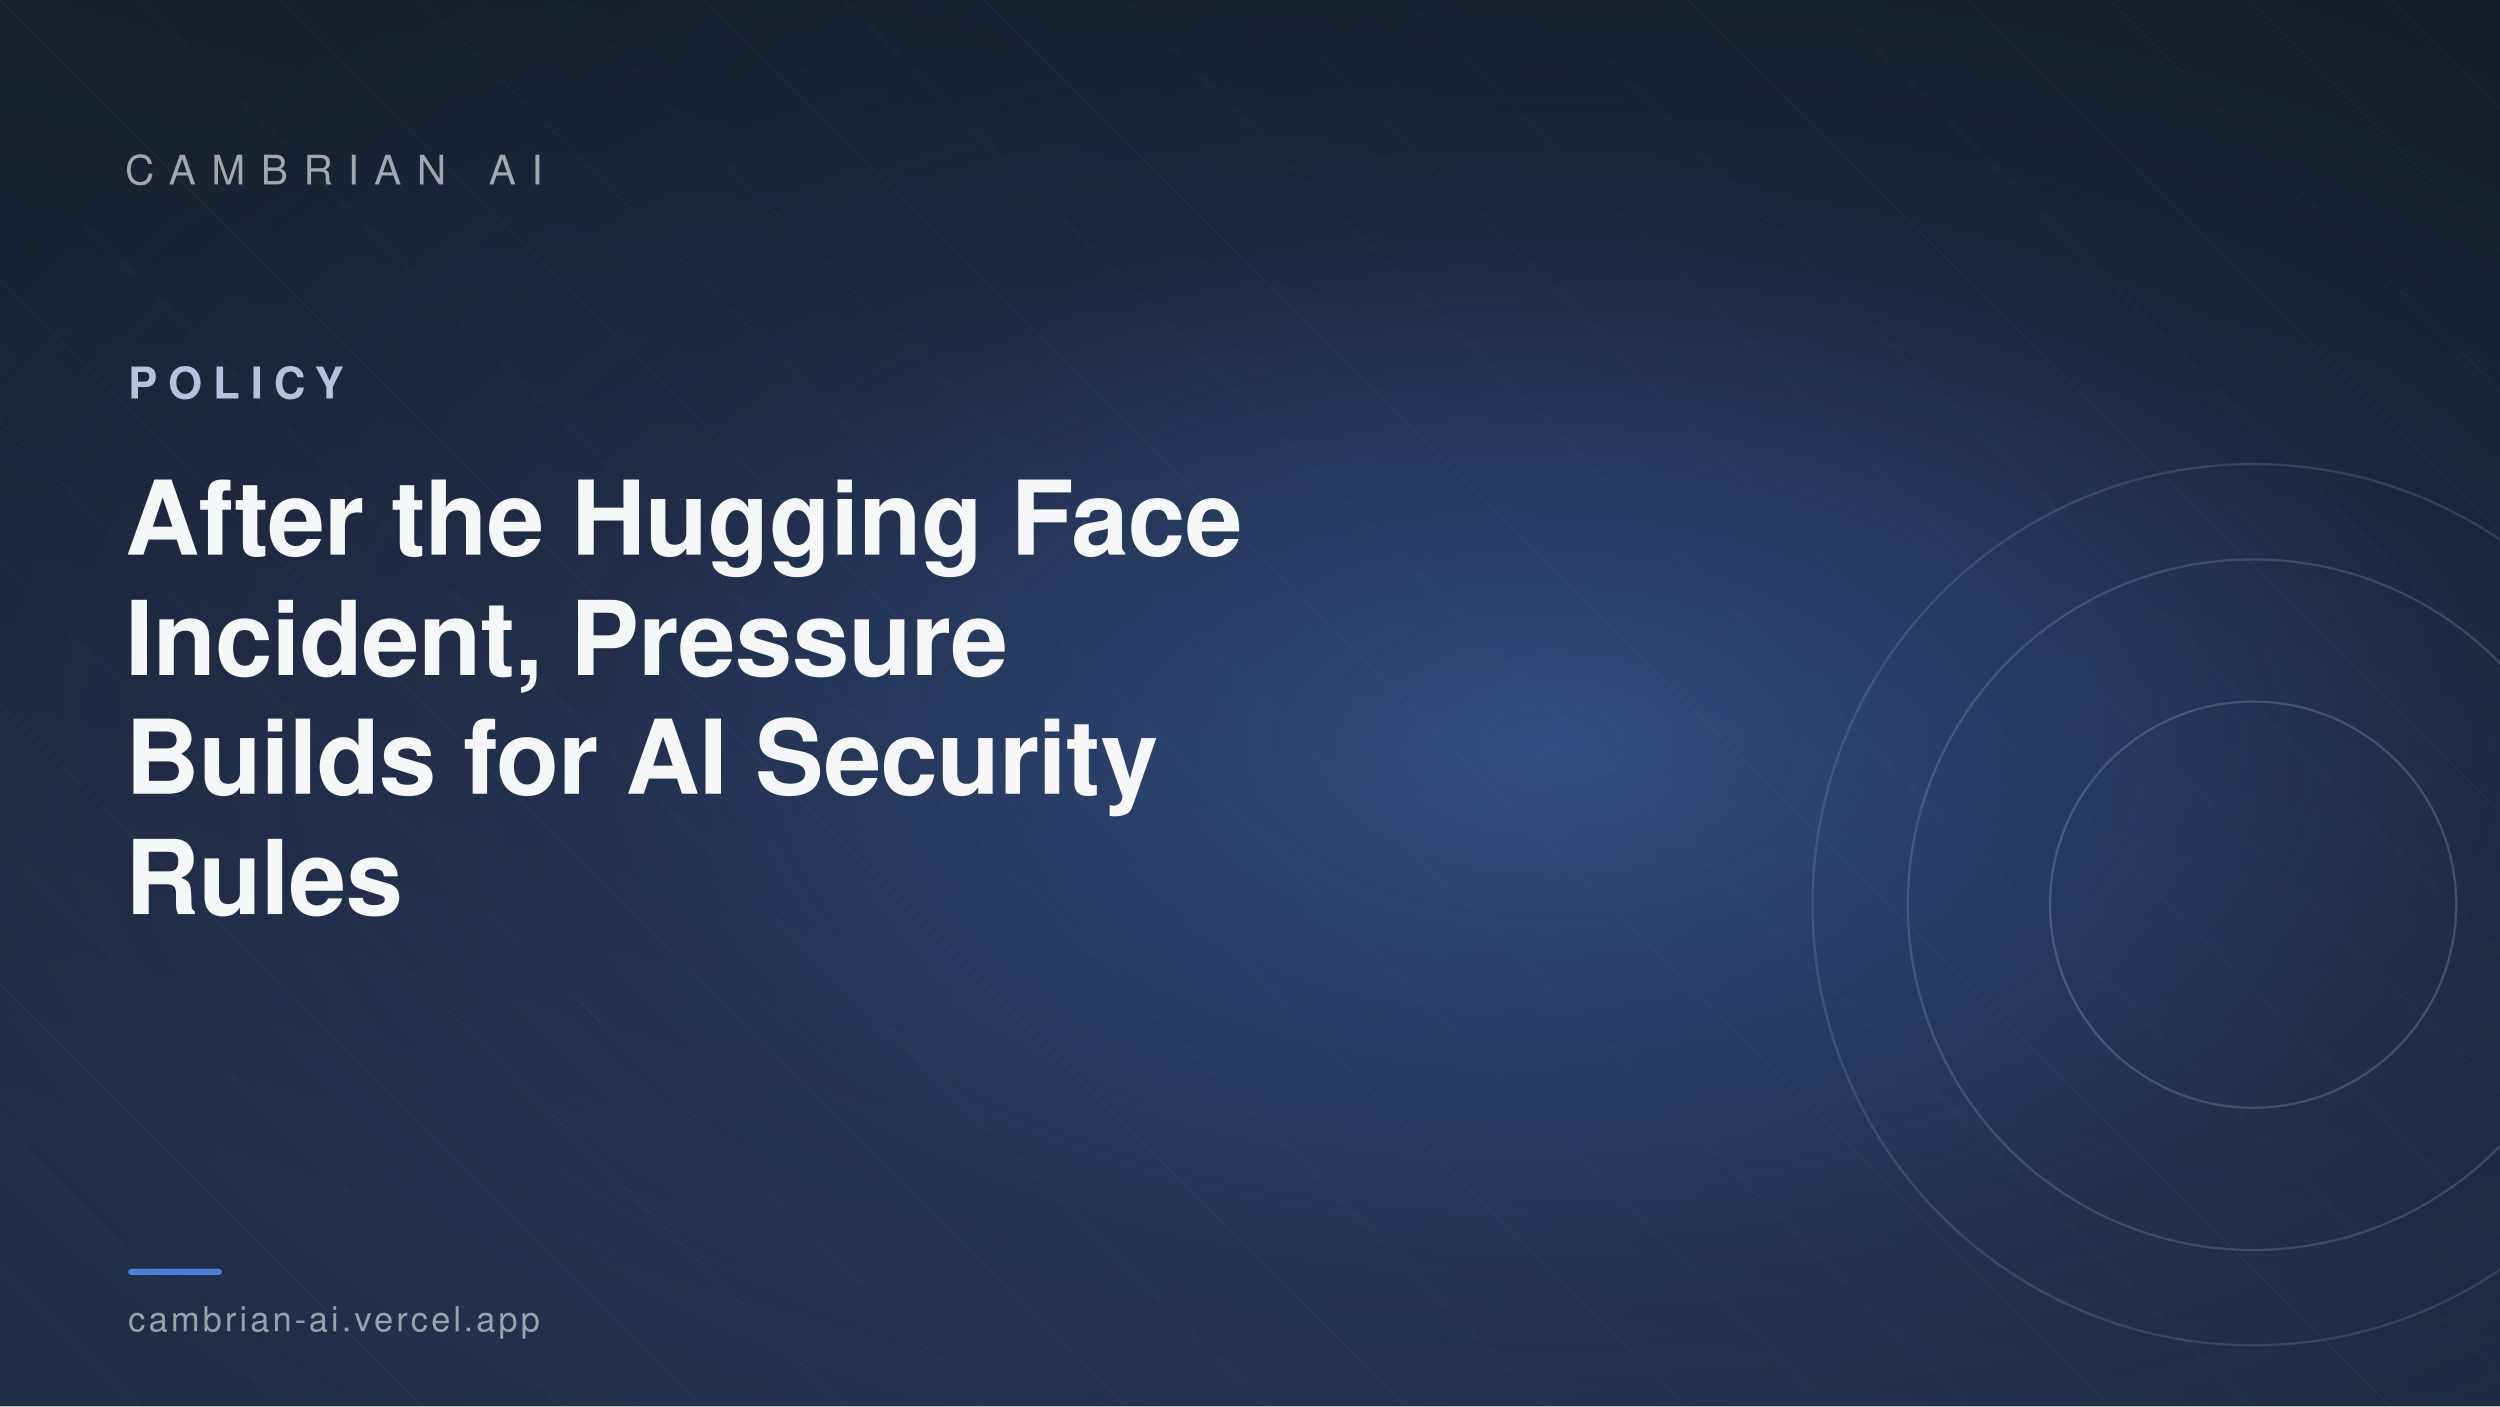
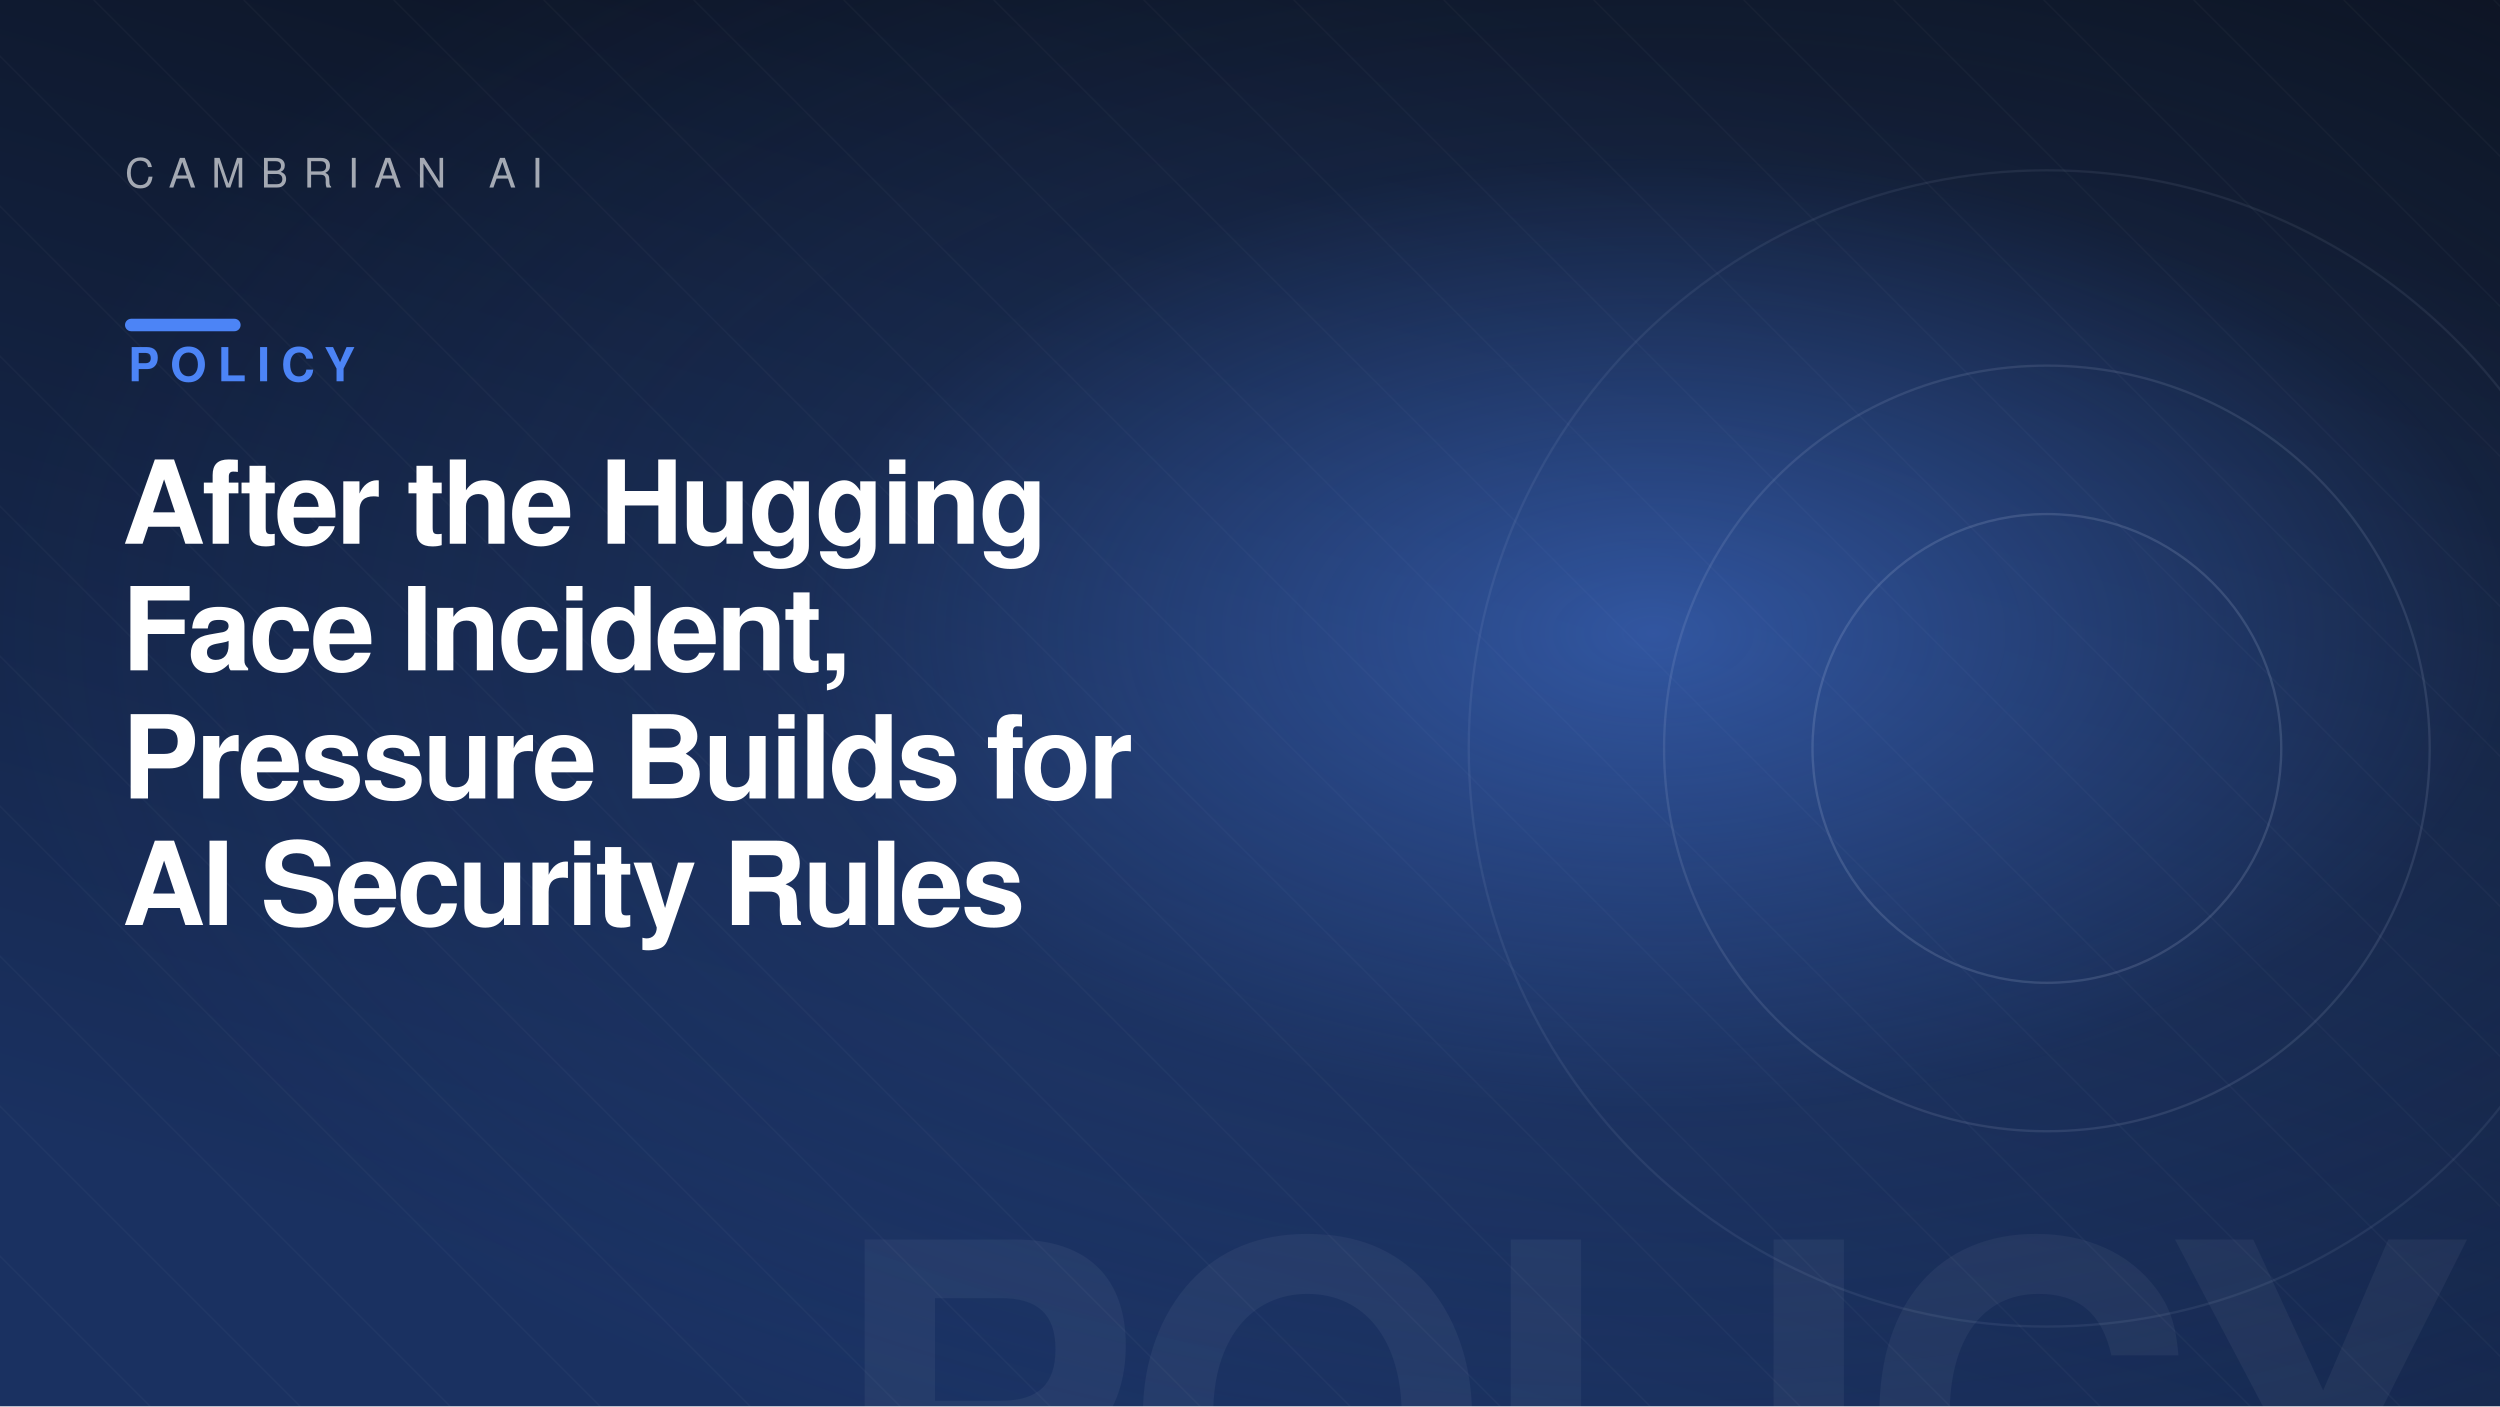
<svg xmlns="http://www.w3.org/2000/svg" width="1600" height="900" viewBox="0 0 1600 900" role="img" aria-label="After the Hugging Face Incident, Pressure Builds for AI Security Rules">
  <defs>
    <linearGradient id="bg" gradientTransform="rotate(117 0.5 0.5)">
-       <stop offset="0" stop-color="hsl(220, 32%, 11%)" />
-       <stop offset="1" stop-color="hsl(220, 38%, 20%)" />
+       <stop offset="0" stop-color="hsl(220, 44%, 8%)" />
+       <stop offset="1" stop-color="hsl(220, 58%, 24%)" />
    </linearGradient>
-     <radialGradient id="glow" cx="62%" cy="53%" r="70%">
-       <stop offset="0" stop-color="hsl(220, 78%, 62%)" stop-opacity="0.42" />
-       <stop offset="55%" stop-color="hsl(220, 78%, 62%)" stop-opacity="0.10" />
-       <stop offset="100%" stop-color="hsl(220, 78%, 62%)" stop-opacity="0" />
+     <radialGradient id="glow" cx="66%" cy="45%" r="66%">
+       <stop offset="0" stop-color="hsl(220, 90%, 63%)" stop-opacity="0.55" />
+       <stop offset="52%" stop-color="hsl(220, 90%, 63%)" stop-opacity="0.12" />
+       <stop offset="100%" stop-color="hsl(220, 90%, 63%)" stop-opacity="0" />
    </radialGradient>
  </defs>
  <rect width="1600" height="900" fill="url(#bg)" />
  <g>
-     <line x1="-900" y1="0" x2="0" y2="900" stroke="#ffffff" stroke-width="1" opacity="0.03" />
-     <line x1="-810" y1="0" x2="90" y2="900" stroke="#ffffff" stroke-width="1" opacity="0.03" />
-     <line x1="-720" y1="0" x2="180" y2="900" stroke="#ffffff" stroke-width="1" opacity="0.03" />
-     <line x1="-630" y1="0" x2="270" y2="900" stroke="#ffffff" stroke-width="1" opacity="0.03" />
-     <line x1="-540" y1="0" x2="360" y2="900" stroke="#ffffff" stroke-width="1" opacity="0.03" />
-     <line x1="-450" y1="0" x2="450" y2="900" stroke="#ffffff" stroke-width="1" opacity="0.03" />
-     <line x1="-360" y1="0" x2="540" y2="900" stroke="#ffffff" stroke-width="1" opacity="0.03" />
-     <line x1="-270" y1="0" x2="630" y2="900" stroke="#ffffff" stroke-width="1" opacity="0.03" />
-     <line x1="-180" y1="0" x2="720" y2="900" stroke="#ffffff" stroke-width="1" opacity="0.03" />
-     <line x1="-90" y1="0" x2="810" y2="900" stroke="#ffffff" stroke-width="1" opacity="0.03" />
-     <line x1="0" y1="0" x2="900" y2="900" stroke="#ffffff" stroke-width="1" opacity="0.03" />
-     <line x1="90" y1="0" x2="990" y2="900" stroke="#ffffff" stroke-width="1" opacity="0.03" />
-     <line x1="180" y1="0" x2="1080" y2="900" stroke="#ffffff" stroke-width="1" opacity="0.03" />
-     <line x1="270" y1="0" x2="1170" y2="900" stroke="#ffffff" stroke-width="1" opacity="0.03" />
-     <line x1="360" y1="0" x2="1260" y2="900" stroke="#ffffff" stroke-width="1" opacity="0.03" />
-     <line x1="450" y1="0" x2="1350" y2="900" stroke="#ffffff" stroke-width="1" opacity="0.03" />
-     <line x1="540" y1="0" x2="1440" y2="900" stroke="#ffffff" stroke-width="1" opacity="0.03" />
-     <line x1="630" y1="0" x2="1530" y2="900" stroke="#ffffff" stroke-width="1" opacity="0.03" />
-     <line x1="720" y1="0" x2="1620" y2="900" stroke="#ffffff" stroke-width="1" opacity="0.03" />
-     <line x1="810" y1="0" x2="1710" y2="900" stroke="#ffffff" stroke-width="1" opacity="0.03" />
-     <line x1="900" y1="0" x2="1800" y2="900" stroke="#ffffff" stroke-width="1" opacity="0.03" />
-     <line x1="990" y1="0" x2="1890" y2="900" stroke="#ffffff" stroke-width="1" opacity="0.03" />
-     <line x1="1080" y1="0" x2="1980" y2="900" stroke="#ffffff" stroke-width="1" opacity="0.03" />
-     <line x1="1170" y1="0" x2="2070" y2="900" stroke="#ffffff" stroke-width="1" opacity="0.03" />
-     <line x1="1260" y1="0" x2="2160" y2="900" stroke="#ffffff" stroke-width="1" opacity="0.03" />
-     <line x1="1350" y1="0" x2="2250" y2="900" stroke="#ffffff" stroke-width="1" opacity="0.03" />
-     <line x1="1440" y1="0" x2="2340" y2="900" stroke="#ffffff" stroke-width="1" opacity="0.03" />
-     <line x1="1530" y1="0" x2="2430" y2="900" stroke="#ffffff" stroke-width="1" opacity="0.03" />
+     <line x1="-900" y1="0" x2="0" y2="900" stroke="#ffffff" stroke-width="1" opacity="0.028" />
+     <line x1="-804" y1="0" x2="96" y2="900" stroke="#ffffff" stroke-width="1" opacity="0.028" />
+     <line x1="-708" y1="0" x2="192" y2="900" stroke="#ffffff" stroke-width="1" opacity="0.028" />
+     <line x1="-612" y1="0" x2="288" y2="900" stroke="#ffffff" stroke-width="1" opacity="0.028" />
+     <line x1="-516" y1="0" x2="384" y2="900" stroke="#ffffff" stroke-width="1" opacity="0.028" />
+     <line x1="-420" y1="0" x2="480" y2="900" stroke="#ffffff" stroke-width="1" opacity="0.028" />
+     <line x1="-324" y1="0" x2="576" y2="900" stroke="#ffffff" stroke-width="1" opacity="0.028" />
+     <line x1="-228" y1="0" x2="672" y2="900" stroke="#ffffff" stroke-width="1" opacity="0.028" />
+     <line x1="-132" y1="0" x2="768" y2="900" stroke="#ffffff" stroke-width="1" opacity="0.028" />
+     <line x1="-36" y1="0" x2="864" y2="900" stroke="#ffffff" stroke-width="1" opacity="0.028" />
+     <line x1="60" y1="0" x2="960" y2="900" stroke="#ffffff" stroke-width="1" opacity="0.028" />
+     <line x1="156" y1="0" x2="1056" y2="900" stroke="#ffffff" stroke-width="1" opacity="0.028" />
+     <line x1="252" y1="0" x2="1152" y2="900" stroke="#ffffff" stroke-width="1" opacity="0.028" />
+     <line x1="348" y1="0" x2="1248" y2="900" stroke="#ffffff" stroke-width="1" opacity="0.028" />
+     <line x1="444" y1="0" x2="1344" y2="900" stroke="#ffffff" stroke-width="1" opacity="0.028" />
+     <line x1="540" y1="0" x2="1440" y2="900" stroke="#ffffff" stroke-width="1" opacity="0.028" />
+     <line x1="636" y1="0" x2="1536" y2="900" stroke="#ffffff" stroke-width="1" opacity="0.028" />
+     <line x1="732" y1="0" x2="1632" y2="900" stroke="#ffffff" stroke-width="1" opacity="0.028" />
+     <line x1="828" y1="0" x2="1728" y2="900" stroke="#ffffff" stroke-width="1" opacity="0.028" />
+     <line x1="924" y1="0" x2="1824" y2="900" stroke="#ffffff" stroke-width="1" opacity="0.028" />
+     <line x1="1020" y1="0" x2="1920" y2="900" stroke="#ffffff" stroke-width="1" opacity="0.028" />
+     <line x1="1116" y1="0" x2="2016" y2="900" stroke="#ffffff" stroke-width="1" opacity="0.028" />
+     <line x1="1212" y1="0" x2="2112" y2="900" stroke="#ffffff" stroke-width="1" opacity="0.028" />
+     <line x1="1308" y1="0" x2="2208" y2="900" stroke="#ffffff" stroke-width="1" opacity="0.028" />
+     <line x1="1404" y1="0" x2="2304" y2="900" stroke="#ffffff" stroke-width="1" opacity="0.028" />
+     <line x1="1500" y1="0" x2="2400" y2="900" stroke="#ffffff" stroke-width="1" opacity="0.028" />
+     <line x1="1596" y1="0" x2="2496" y2="900" stroke="#ffffff" stroke-width="1" opacity="0.028" />
  </g>
+   <text x="1584" y="1012" text-anchor="end" font-family="Helvetica, Arial, sans-serif" font-size="300" font-weight="800" letter-spacing="-10" fill="#ffffff" opacity="0.05">POLICY</text>
  <rect width="1600" height="900" fill="url(#glow)" />
  <g>
-     <circle cx="1442" cy="579" r="130" fill="none" stroke="hsl(220, 45%, 82%)" stroke-width="1.5" opacity="0.22" />
-     <circle cx="1442" cy="579" r="221" fill="none" stroke="hsl(220, 45%, 82%)" stroke-width="1.5" opacity="0.19" />
-     <circle cx="1442" cy="579" r="282" fill="none" stroke="hsl(220, 45%, 82%)" stroke-width="1.5" opacity="0.16" />
+     <circle cx="1310" cy="479" r="150" fill="none" stroke="hsl(220, 55%, 86%)" stroke-width="1.5" opacity="0.16" />
+     <circle cx="1310" cy="479" r="245" fill="none" stroke="hsl(220, 55%, 86%)" stroke-width="1.5" opacity="0.12" />
+     <circle cx="1310" cy="479" r="370" fill="none" stroke="hsl(220, 55%, 86%)" stroke-width="1.5" opacity="0.08" />
  </g>
-   <text x="80" y="118" font-family="Helvetica, Arial, sans-serif" font-size="26" letter-spacing="10" fill="#ffffff" opacity="0.60">CAMBRIAN AI</text>
-   <text x="82" y="255" font-family="Helvetica, Arial, sans-serif" font-size="28" font-weight="700" letter-spacing="7" fill="hsl(220, 45%, 82%)" opacity="0.95">POLICY</text>
-   <text x="80" y="355" font-family="Helvetica, Arial, sans-serif" font-size="66" font-weight="600" letter-spacing="-0.5" fill="#ffffff" opacity="0.96">After the Hugging Face</text>
-   <text x="80" y="432" font-family="Helvetica, Arial, sans-serif" font-size="66" font-weight="600" letter-spacing="-0.5" fill="#ffffff" opacity="0.96">Incident, Pressure</text>
-   <text x="80" y="508" font-family="Helvetica, Arial, sans-serif" font-size="66" font-weight="600" letter-spacing="-0.5" fill="#ffffff" opacity="0.96">Builds for AI Security</text>
-   <text x="80" y="585" font-family="Helvetica, Arial, sans-serif" font-size="66" font-weight="600" letter-spacing="-0.5" fill="#ffffff" opacity="0.96">Rules</text>
-   <rect x="82" y="812" width="60" height="4" rx="2" fill="hsl(220, 78%, 62%)" opacity="0.9" />
-   <text x="82" y="852" font-family="Helvetica, Arial, sans-serif" font-size="22" letter-spacing="2" fill="#ffffff" opacity="0.55">cambrian-ai.vercel.app</text>
+   <text x="80" y="120" font-family="Helvetica, Arial, sans-serif" font-size="26" letter-spacing="10" fill="#ffffff" opacity="0.62">CAMBRIAN AI</text>
+   <rect x="80" y="204" width="74" height="8" rx="4" fill="hsl(220, 90%, 63%)" />
+   <text x="82" y="244" font-family="Helvetica, Arial, sans-serif" font-size="30" font-weight="700" letter-spacing="7" fill="hsl(220, 90%, 63%)">POLICY</text>
+   <text x="78" y="348" font-family="Helvetica, Arial, sans-serif" font-size="74" font-weight="700" letter-spacing="-2" fill="#ffffff">After the Hugging</text>
+   <text x="78" y="429" font-family="Helvetica, Arial, sans-serif" font-size="74" font-weight="700" letter-spacing="-2" fill="#ffffff">Face Incident,</text>
+   <text x="78" y="511" font-family="Helvetica, Arial, sans-serif" font-size="74" font-weight="700" letter-spacing="-2" fill="#ffffff">Pressure Builds for</text>
+   <text x="78" y="592" font-family="Helvetica, Arial, sans-serif" font-size="74" font-weight="700" letter-spacing="-2" fill="#ffffff">AI Security Rules</text>
</svg>
